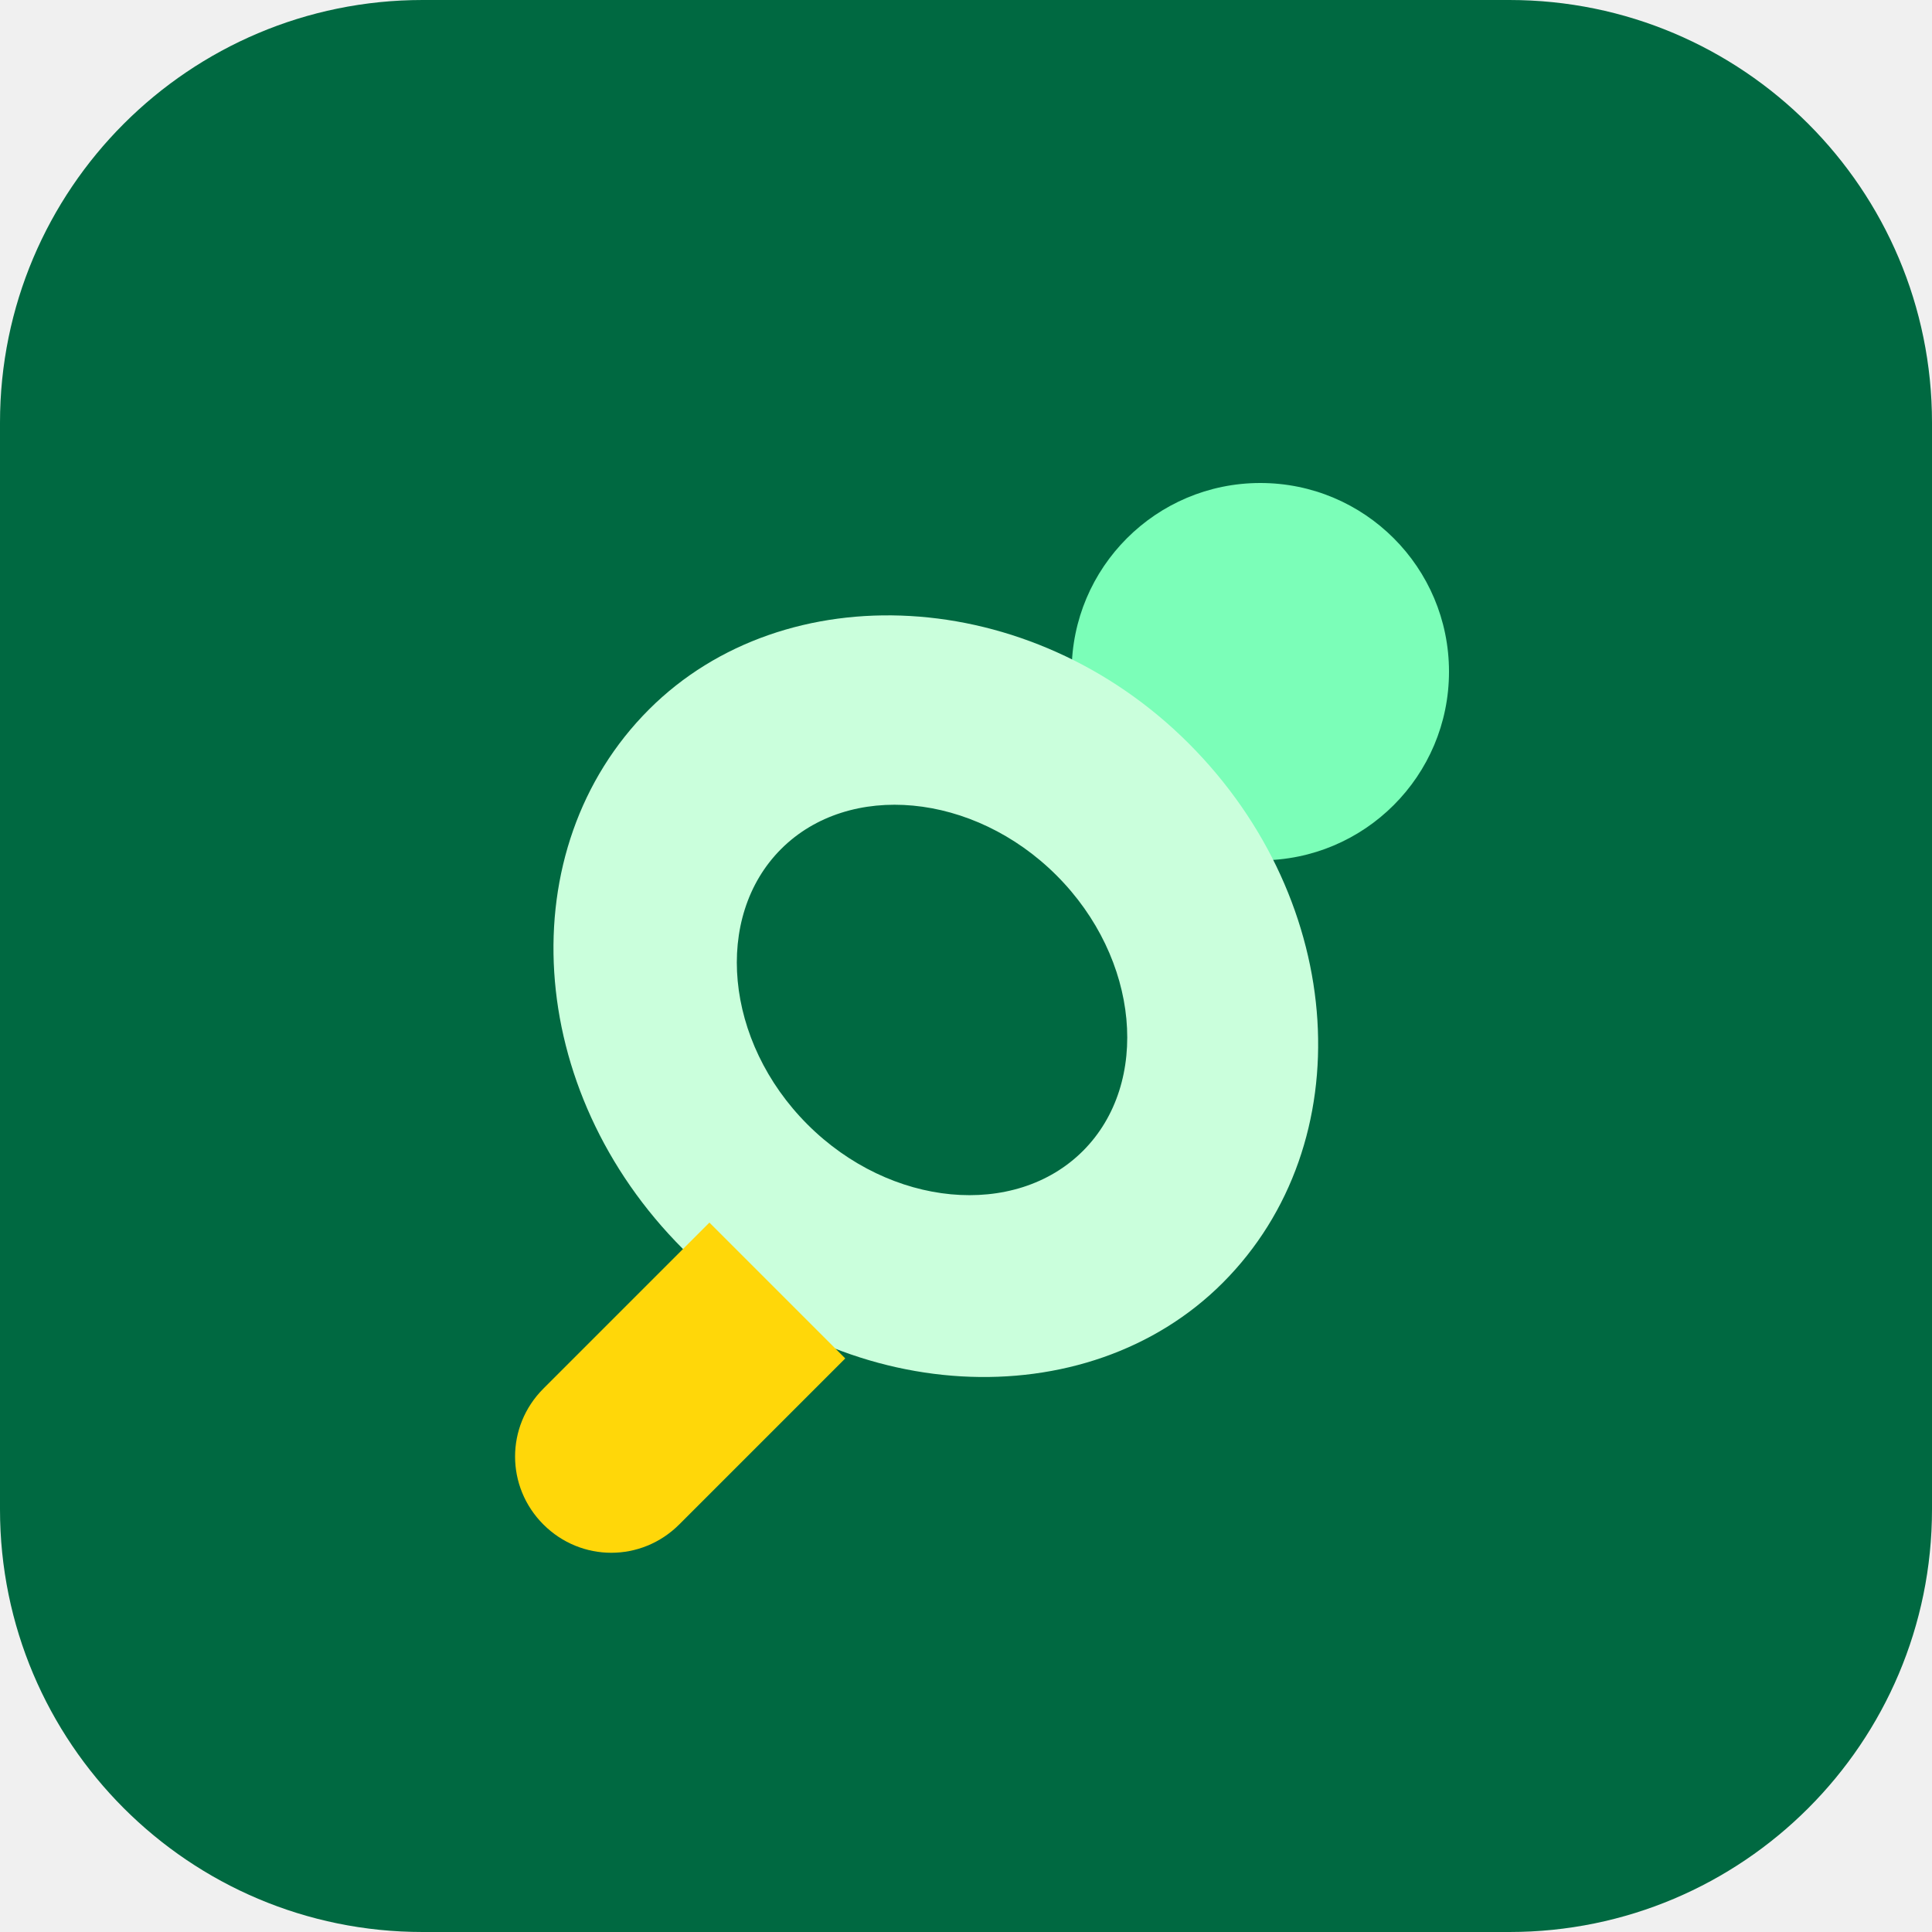
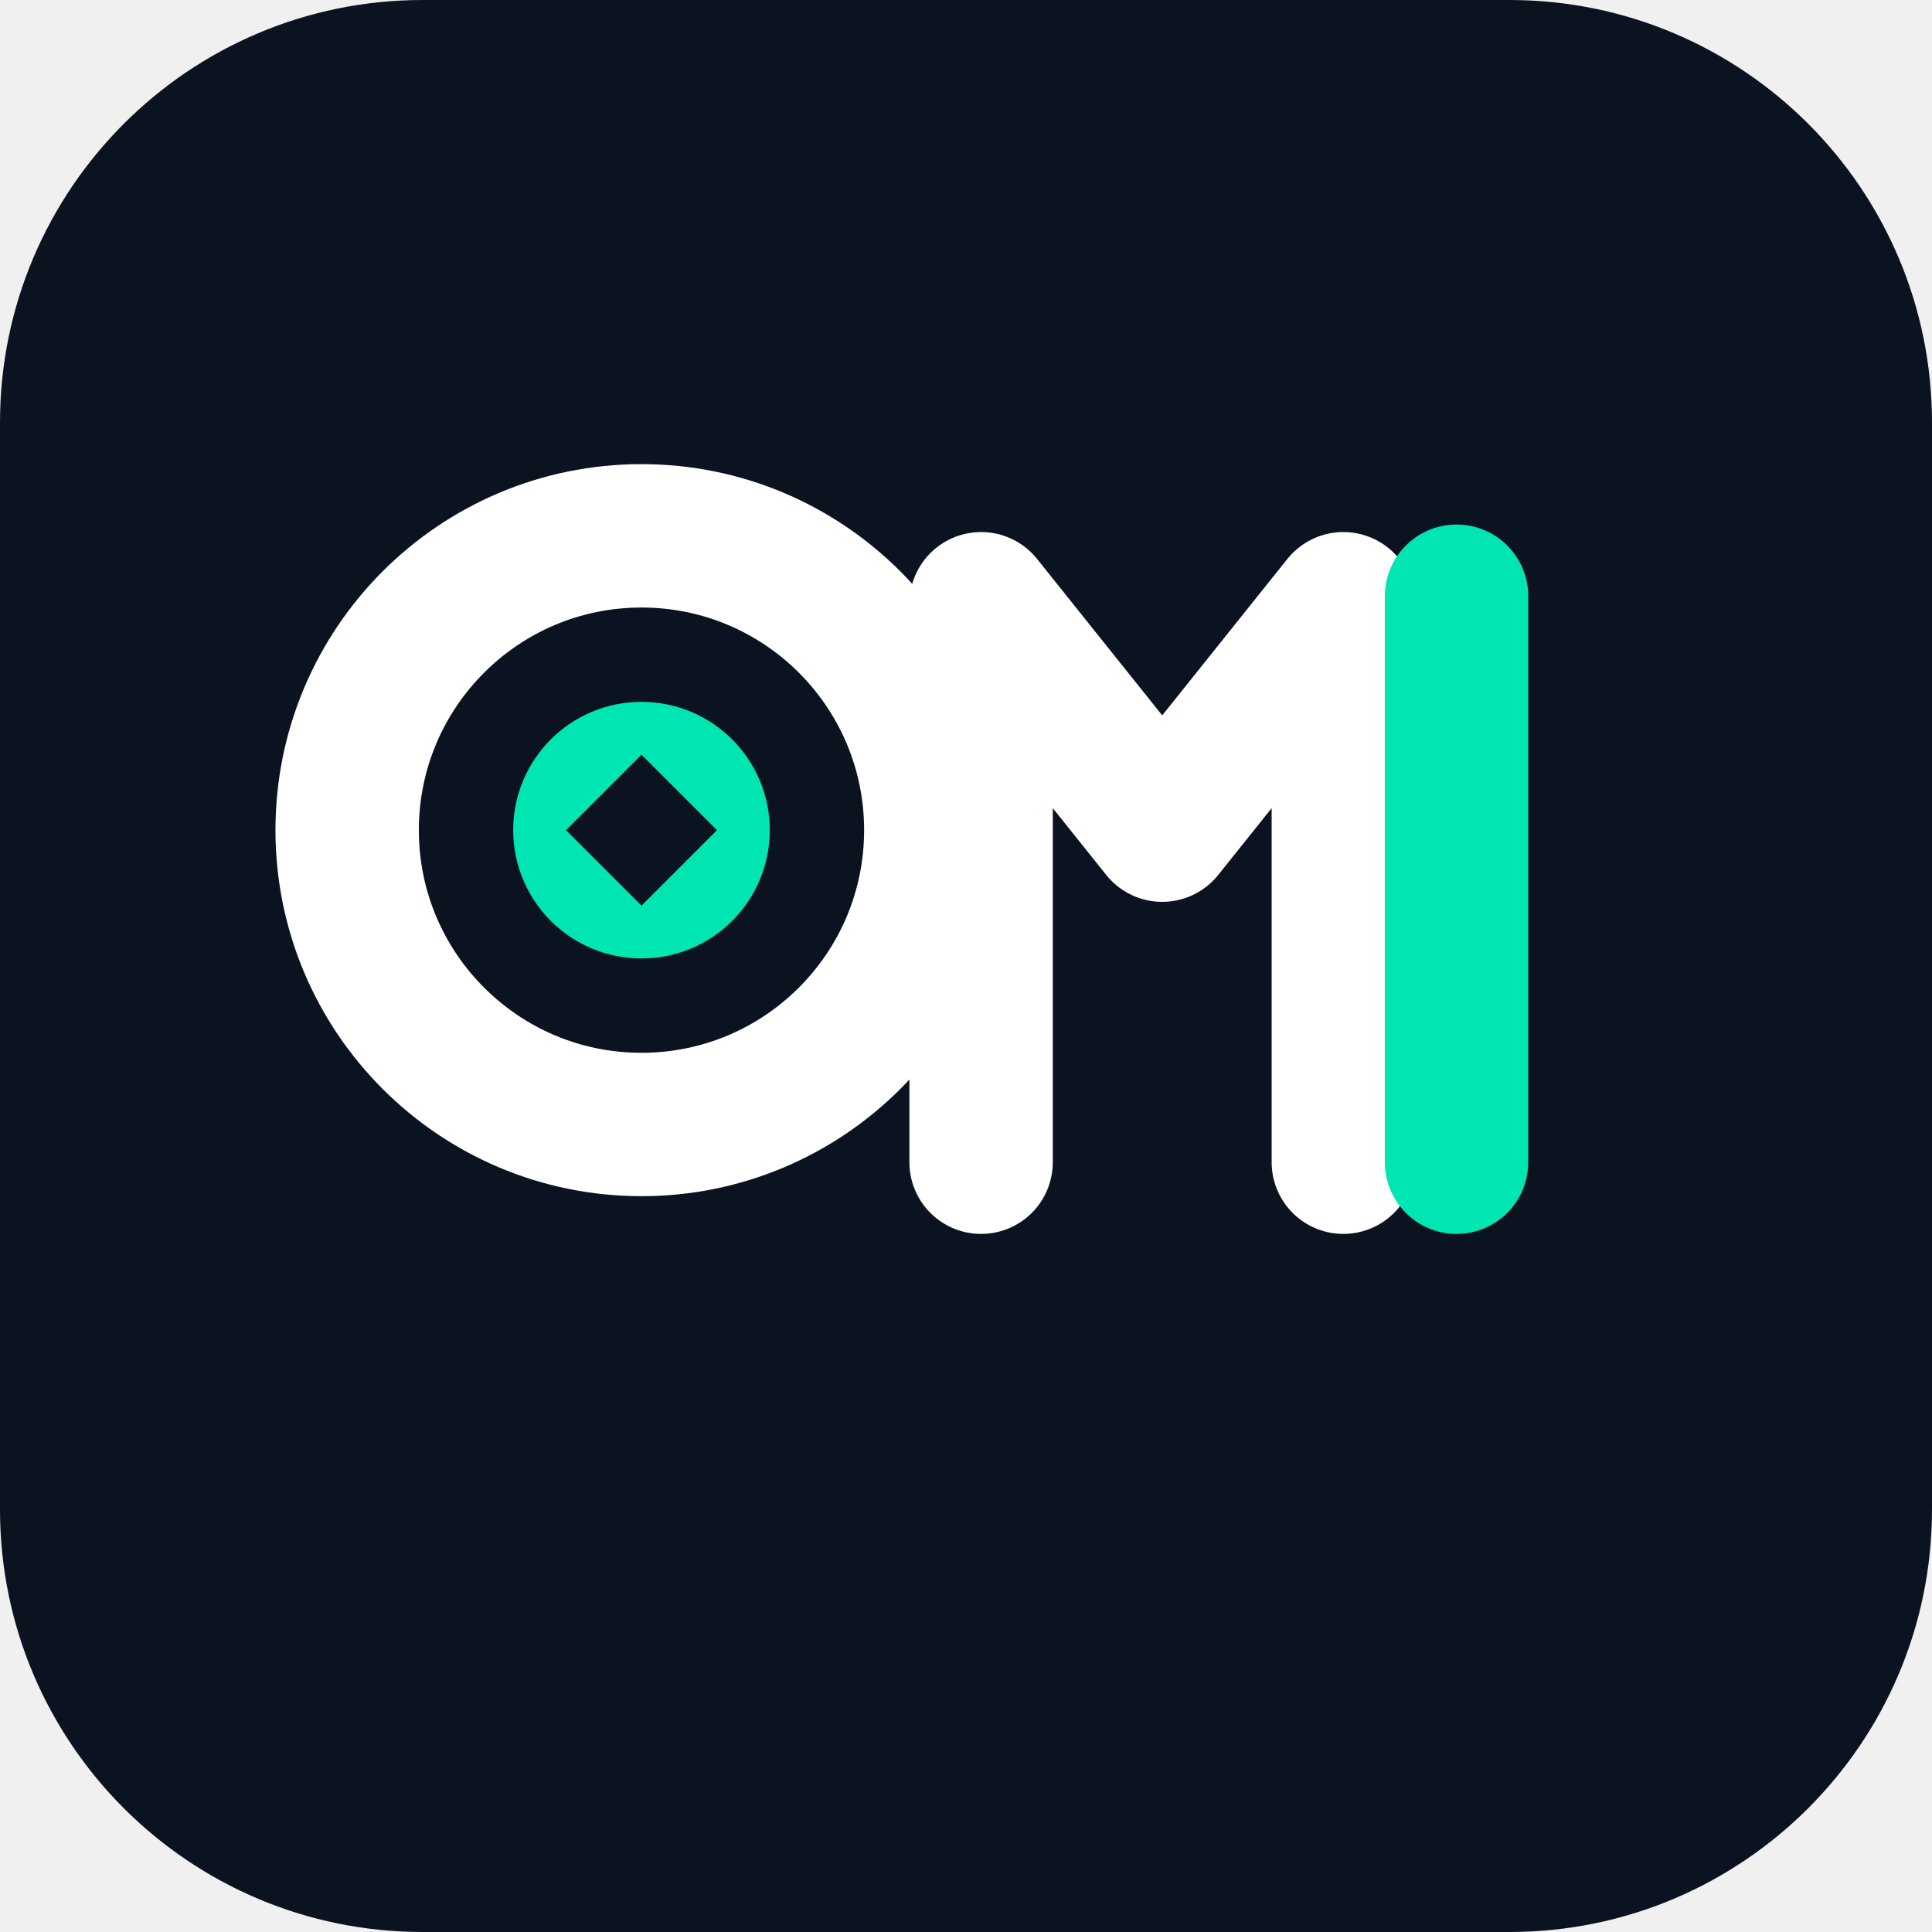
- <svg xmlns="http://www.w3.org/2000/svg" viewBox="0 0 512 512" role="img" aria-label="Padel Connect">
-   <rect width="512" height="512" rx="112" fill="#006941" />
-   <circle cx="334" cy="178" r="50" fill="#7bfeb8" />
-   <path fill="#caffdc" d="M181 331c-42-42-46-106-9-143 36-36 101-33 143 9s46 106 9 143c-36 36-101 33-143-9Zm33-33c22 22 55 25 73 7 18-18 15-51-7-73s-55-25-73-7c-18 18-15 51 7 73Z" />
-   <path fill="#ffd709" d="m144 368 44-44 36 36-44 44c-10 10-26 10-36 0s-10-26 0-36Z" />
+ <svg xmlns="http://www.w3.org/2000/svg" viewBox="0 0 512 512" role="img" aria-label="OM Player">
+   <rect width="512" height="512" rx="112" fill="#0B1220" />
+   <circle cx="170" cy="220" r="78" fill="none" stroke="#FFFFFF" stroke-width="38" stroke-linecap="round" />
+   <circle cx="170" cy="220" r="34" fill="#00E6B2" />
+   <path d="M150 220 L170 200 L190 220 L170 240 Z" fill="#0B1220" />
+   <path d="M260 308 V160 L308 220 L356 160 V308" fill="none" stroke="#FFFFFF" stroke-width="38" stroke-linecap="round" stroke-linejoin="round" />
+   <path d="M386 158 V308" stroke="#00E6B2" stroke-width="38" stroke-linecap="round" />
</svg>
